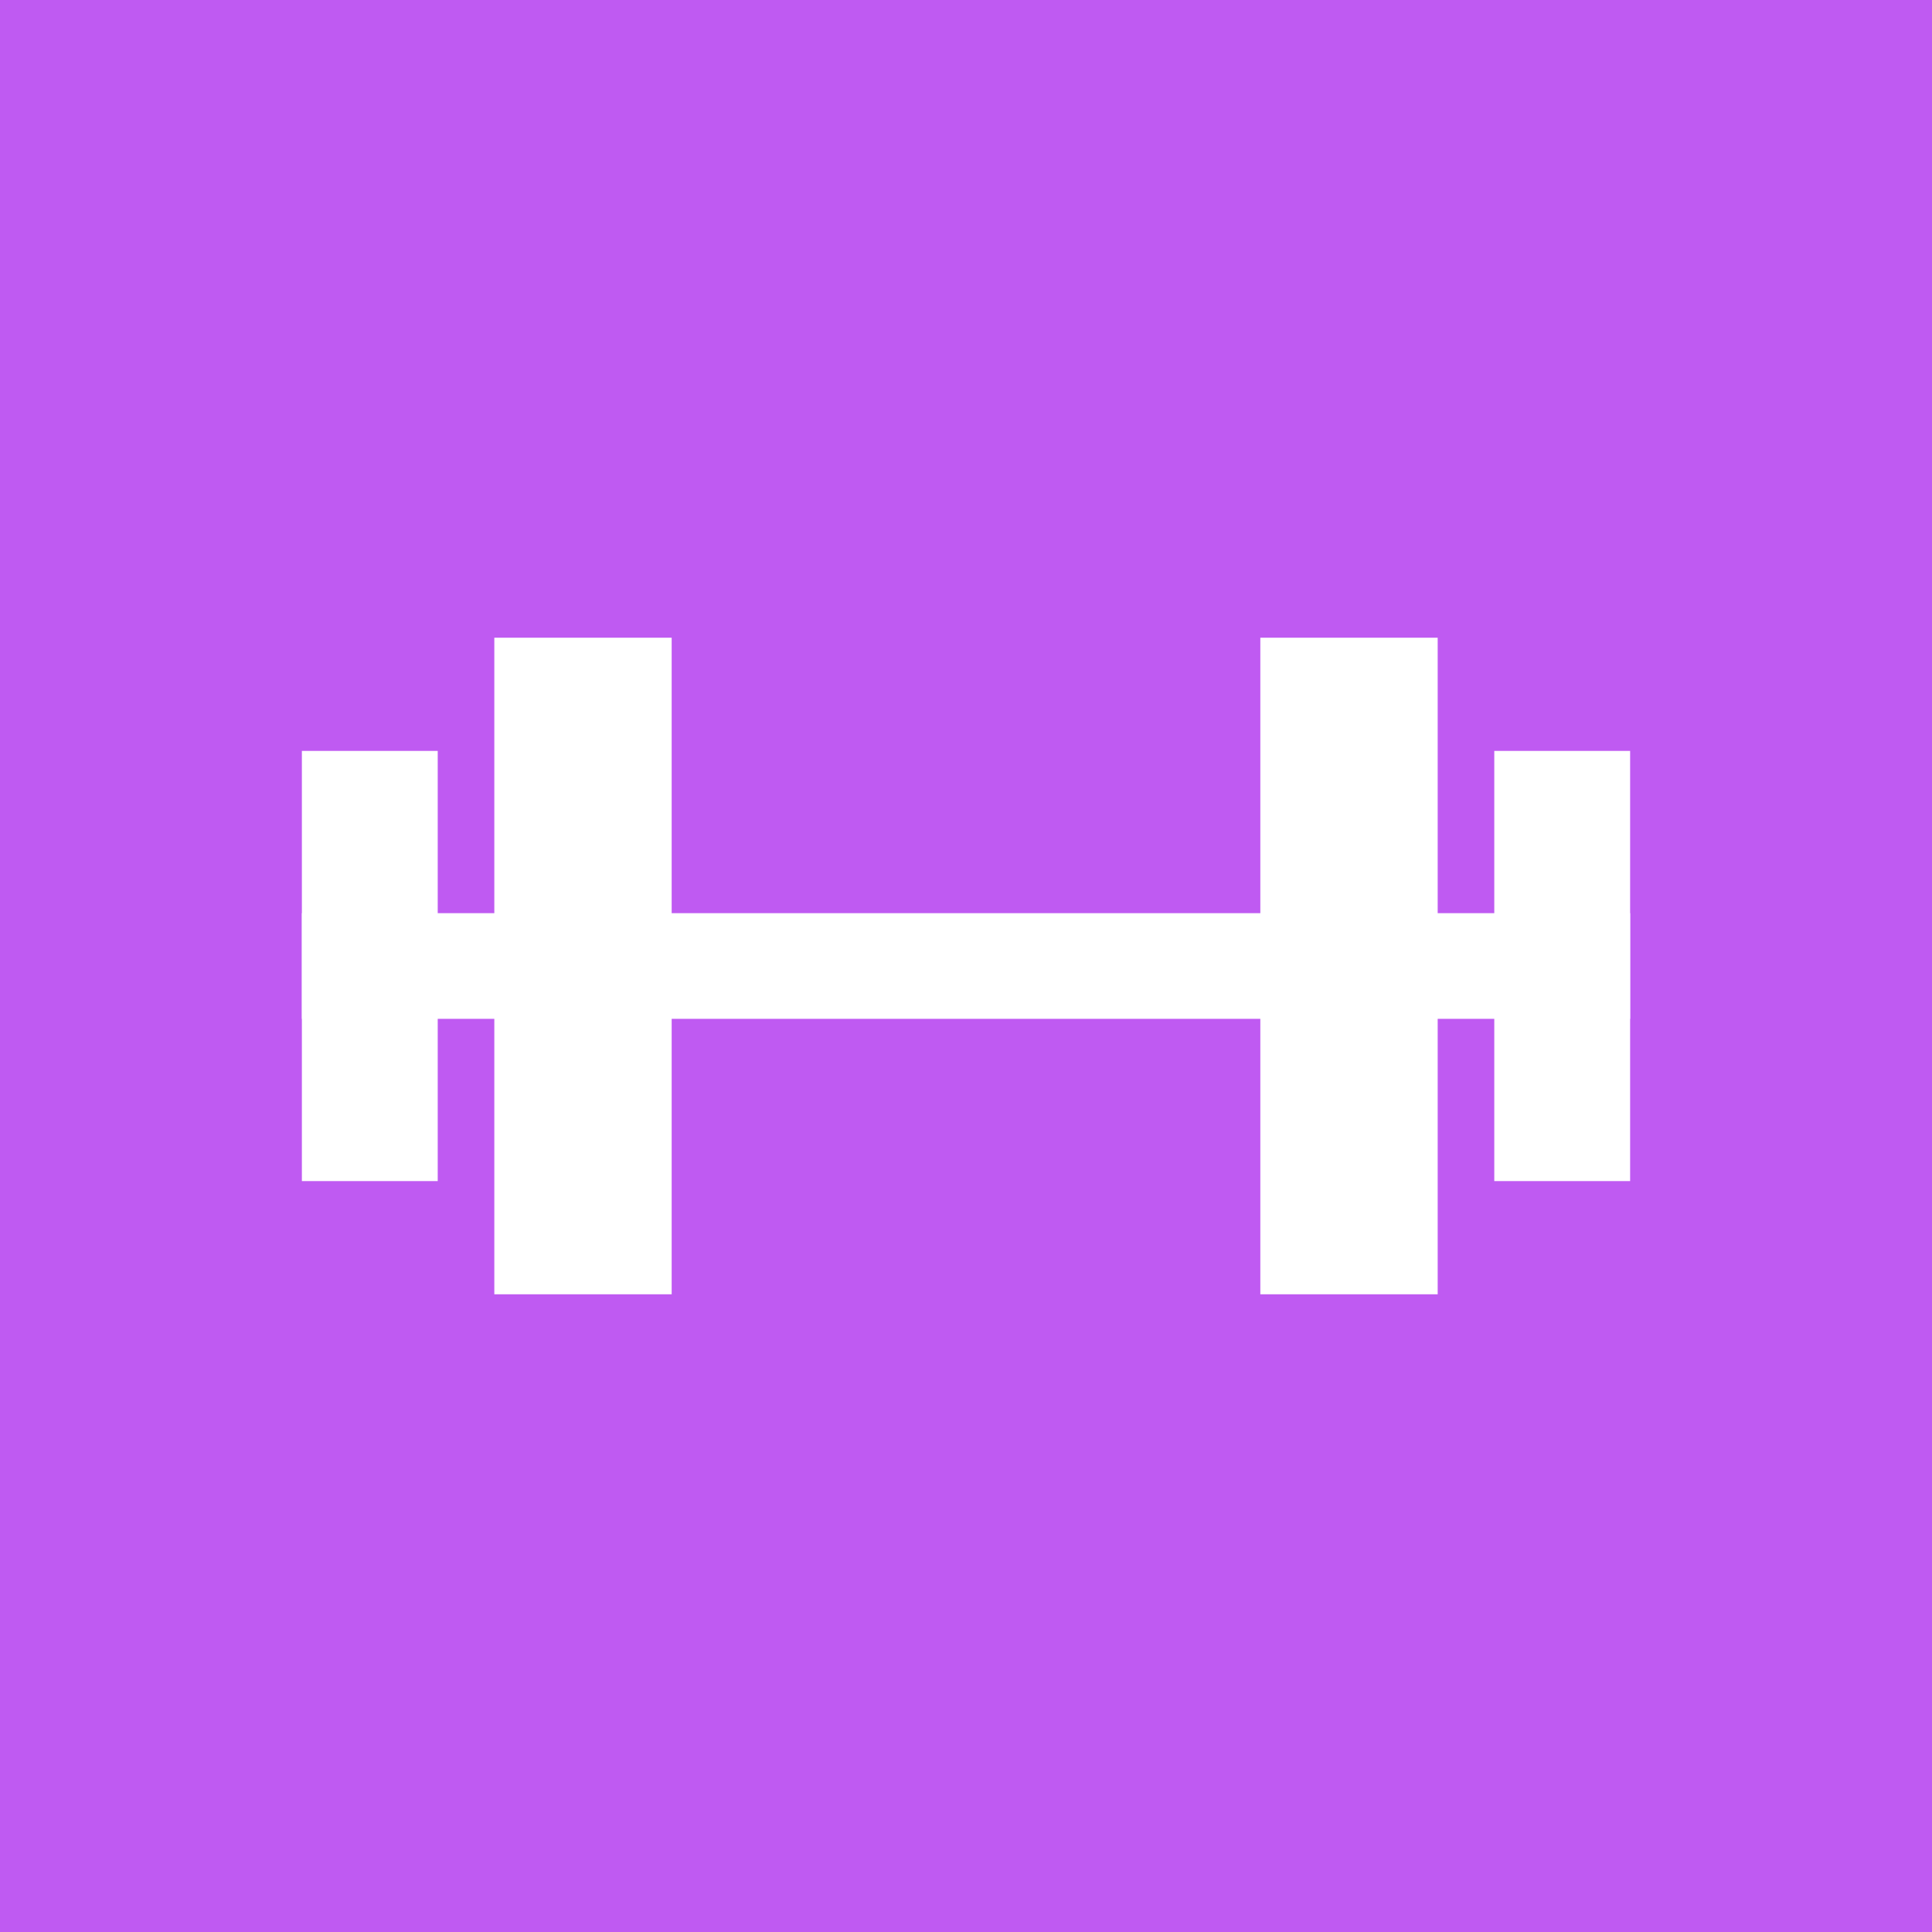
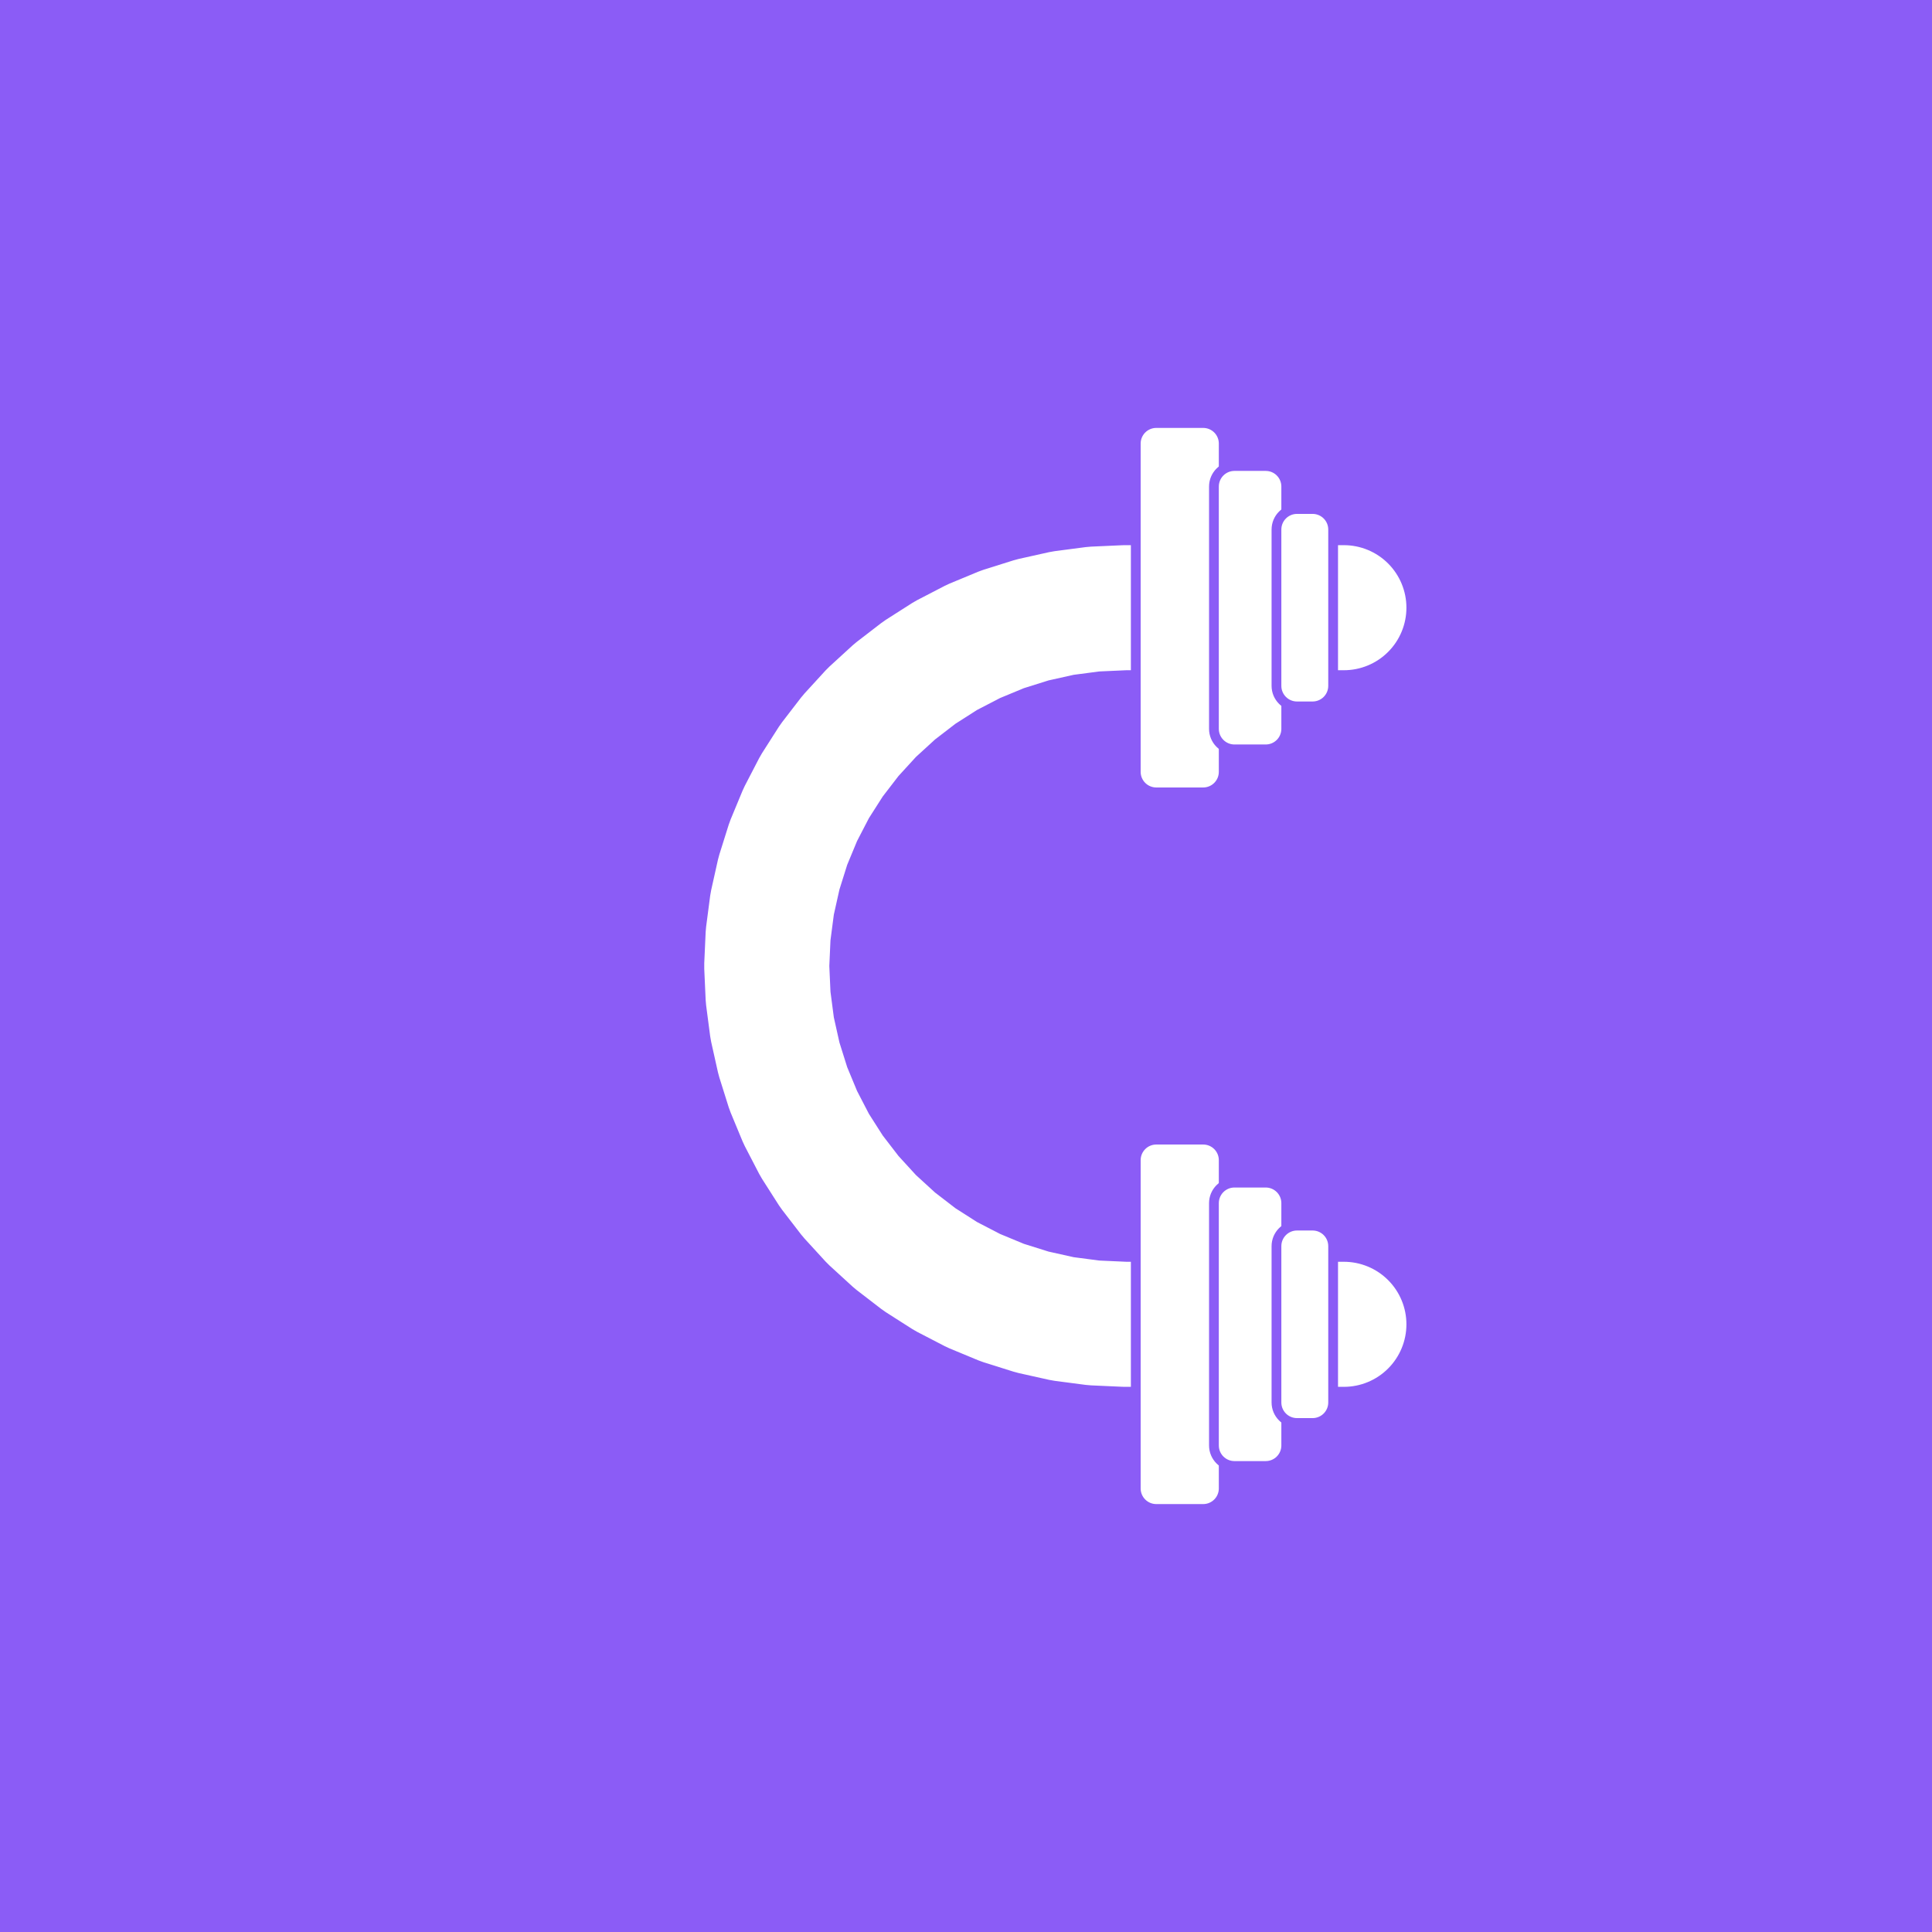
<svg xmlns="http://www.w3.org/2000/svg" width="1024" height="1024" viewBox="0 0 512 512">
-   <rect width="512" height="512" fill="#bf5af2" />
-   <g fill="#ffffff">
-     <rect x="80" y="242" width="352" height="28" />
-     <rect x="80" y="199" width="36" height="114" />
-     <rect x="131" y="169" width="47" height="174" />
-     <rect x="334" y="169" width="47" height="174" />
-     <rect x="396" y="199" width="36" height="114" />
-   </g>
+   <rect width="512" height="512" fill="#8b5cf6" />
+   <svg x="181" y="107" width="200" height="298" viewBox="50 16 140 208" aria-hidden="true">
+     <g transform="translate(132 120) rotate(-90) scale(1.45) translate(-120 -120)">
+       <path d="M74.16 148.00L74.16 144.00L74.16 140.00L74.16 136.00L74.16 132.00L74.16 128.00L74.16 124.00L74.16 120.00L74.34 116.01L74.86 112.04L75.73 108.14L76.93 104.32L78.46 100.63L80.30 97.08L82.45 93.71L84.89 90.54L87.59 87.59L90.54 84.89L93.71 82.45L97.08 80.30L100.63 78.46L104.32 76.93L108.14 75.73L112.04 74.86L116.01 74.34L120.00 74.16L123.99 74.34L127.96 74.86L131.86 75.73L135.68 76.93L139.37 78.46L142.92 80.30L146.29 82.45L149.46 84.89L152.41 87.59L155.11 90.54L157.55 93.71L159.70 97.08L161.54 100.63L163.07 104.32L164.27 108.14L165.14 112.04L165.66 116.01L165.84 120.00L165.84 124.00L165.84 128.00L165.84 132.00L165.84 136.00L165.84 140.00L165.84 144.00L165.84 148.00" fill="none" style="stroke:#ffffff" stroke-width="16" stroke-linecap="round" stroke-linejoin="round" />
+       <rect x="-5" y="-23" width="10" height="46" rx="2" transform="translate(74.16 127.00) rotate(-90.00)" style="fill:#ffffff;stroke:#8b5cf6" stroke-width="2.5" paint-order="stroke" />
+       <rect x="-5" y="-23" width="10" height="46" rx="2" transform="translate(165.84 127.00) rotate(90.00)" style="fill:#ffffff;stroke:#8b5cf6" stroke-width="2.5" paint-order="stroke" />
+       <rect x="-4" y="-17.5" width="8" height="35" rx="2" transform="translate(74.16 136.00) rotate(-90.00)" style="fill:#ffffff;stroke:#8b5cf6" stroke-width="2.5" paint-order="stroke" />
+       <rect x="-4" y="-17.5" width="8" height="35" rx="2" transform="translate(165.84 136.00) rotate(90.00)" style="fill:#ffffff;stroke:#8b5cf6" stroke-width="2.5" paint-order="stroke" />
+       <rect x="-3" y="-12" width="6" height="24" rx="2" transform="translate(74.16 143.00) rotate(-90.00)" style="fill:#ffffff;stroke:#8b5cf6" stroke-width="2.5" paint-order="stroke" />
+       <rect x="-3" y="-12" width="6" height="24" rx="2" transform="translate(165.84 143.00) rotate(90.00)" style="fill:#ffffff;stroke:#8b5cf6" stroke-width="2.5" paint-order="stroke" />
+     </g>
+   </svg>
</svg>
